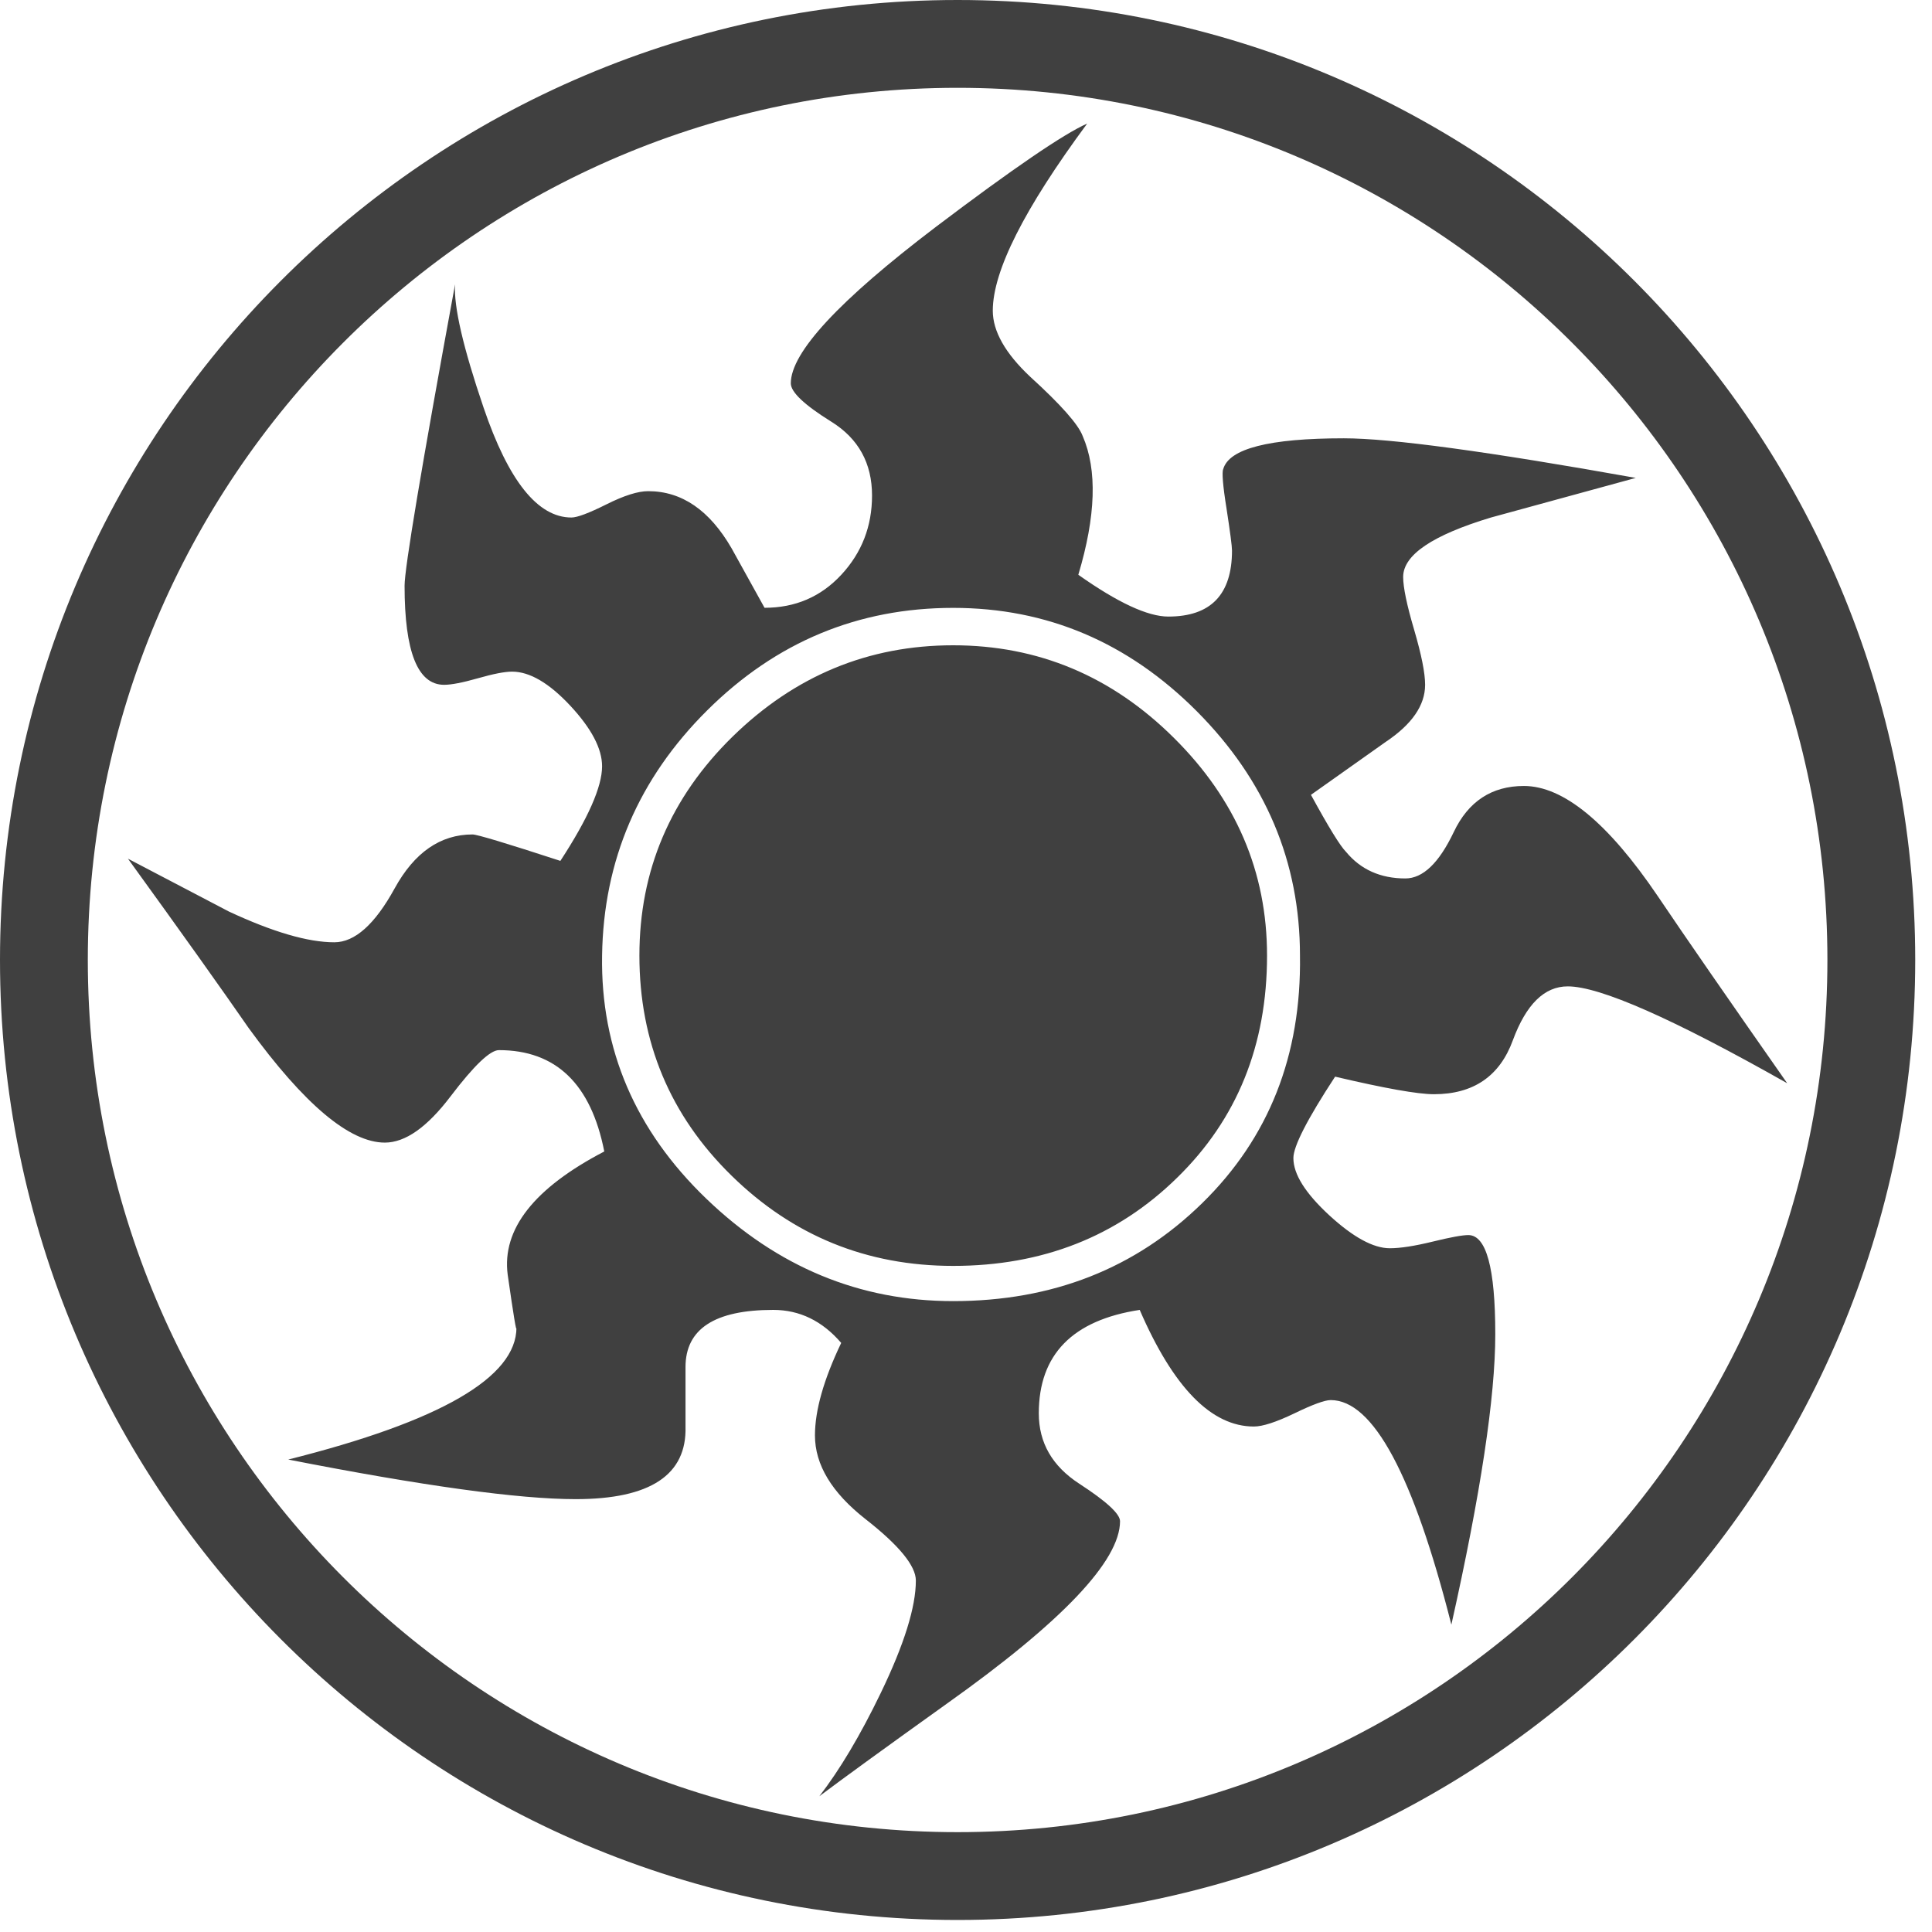
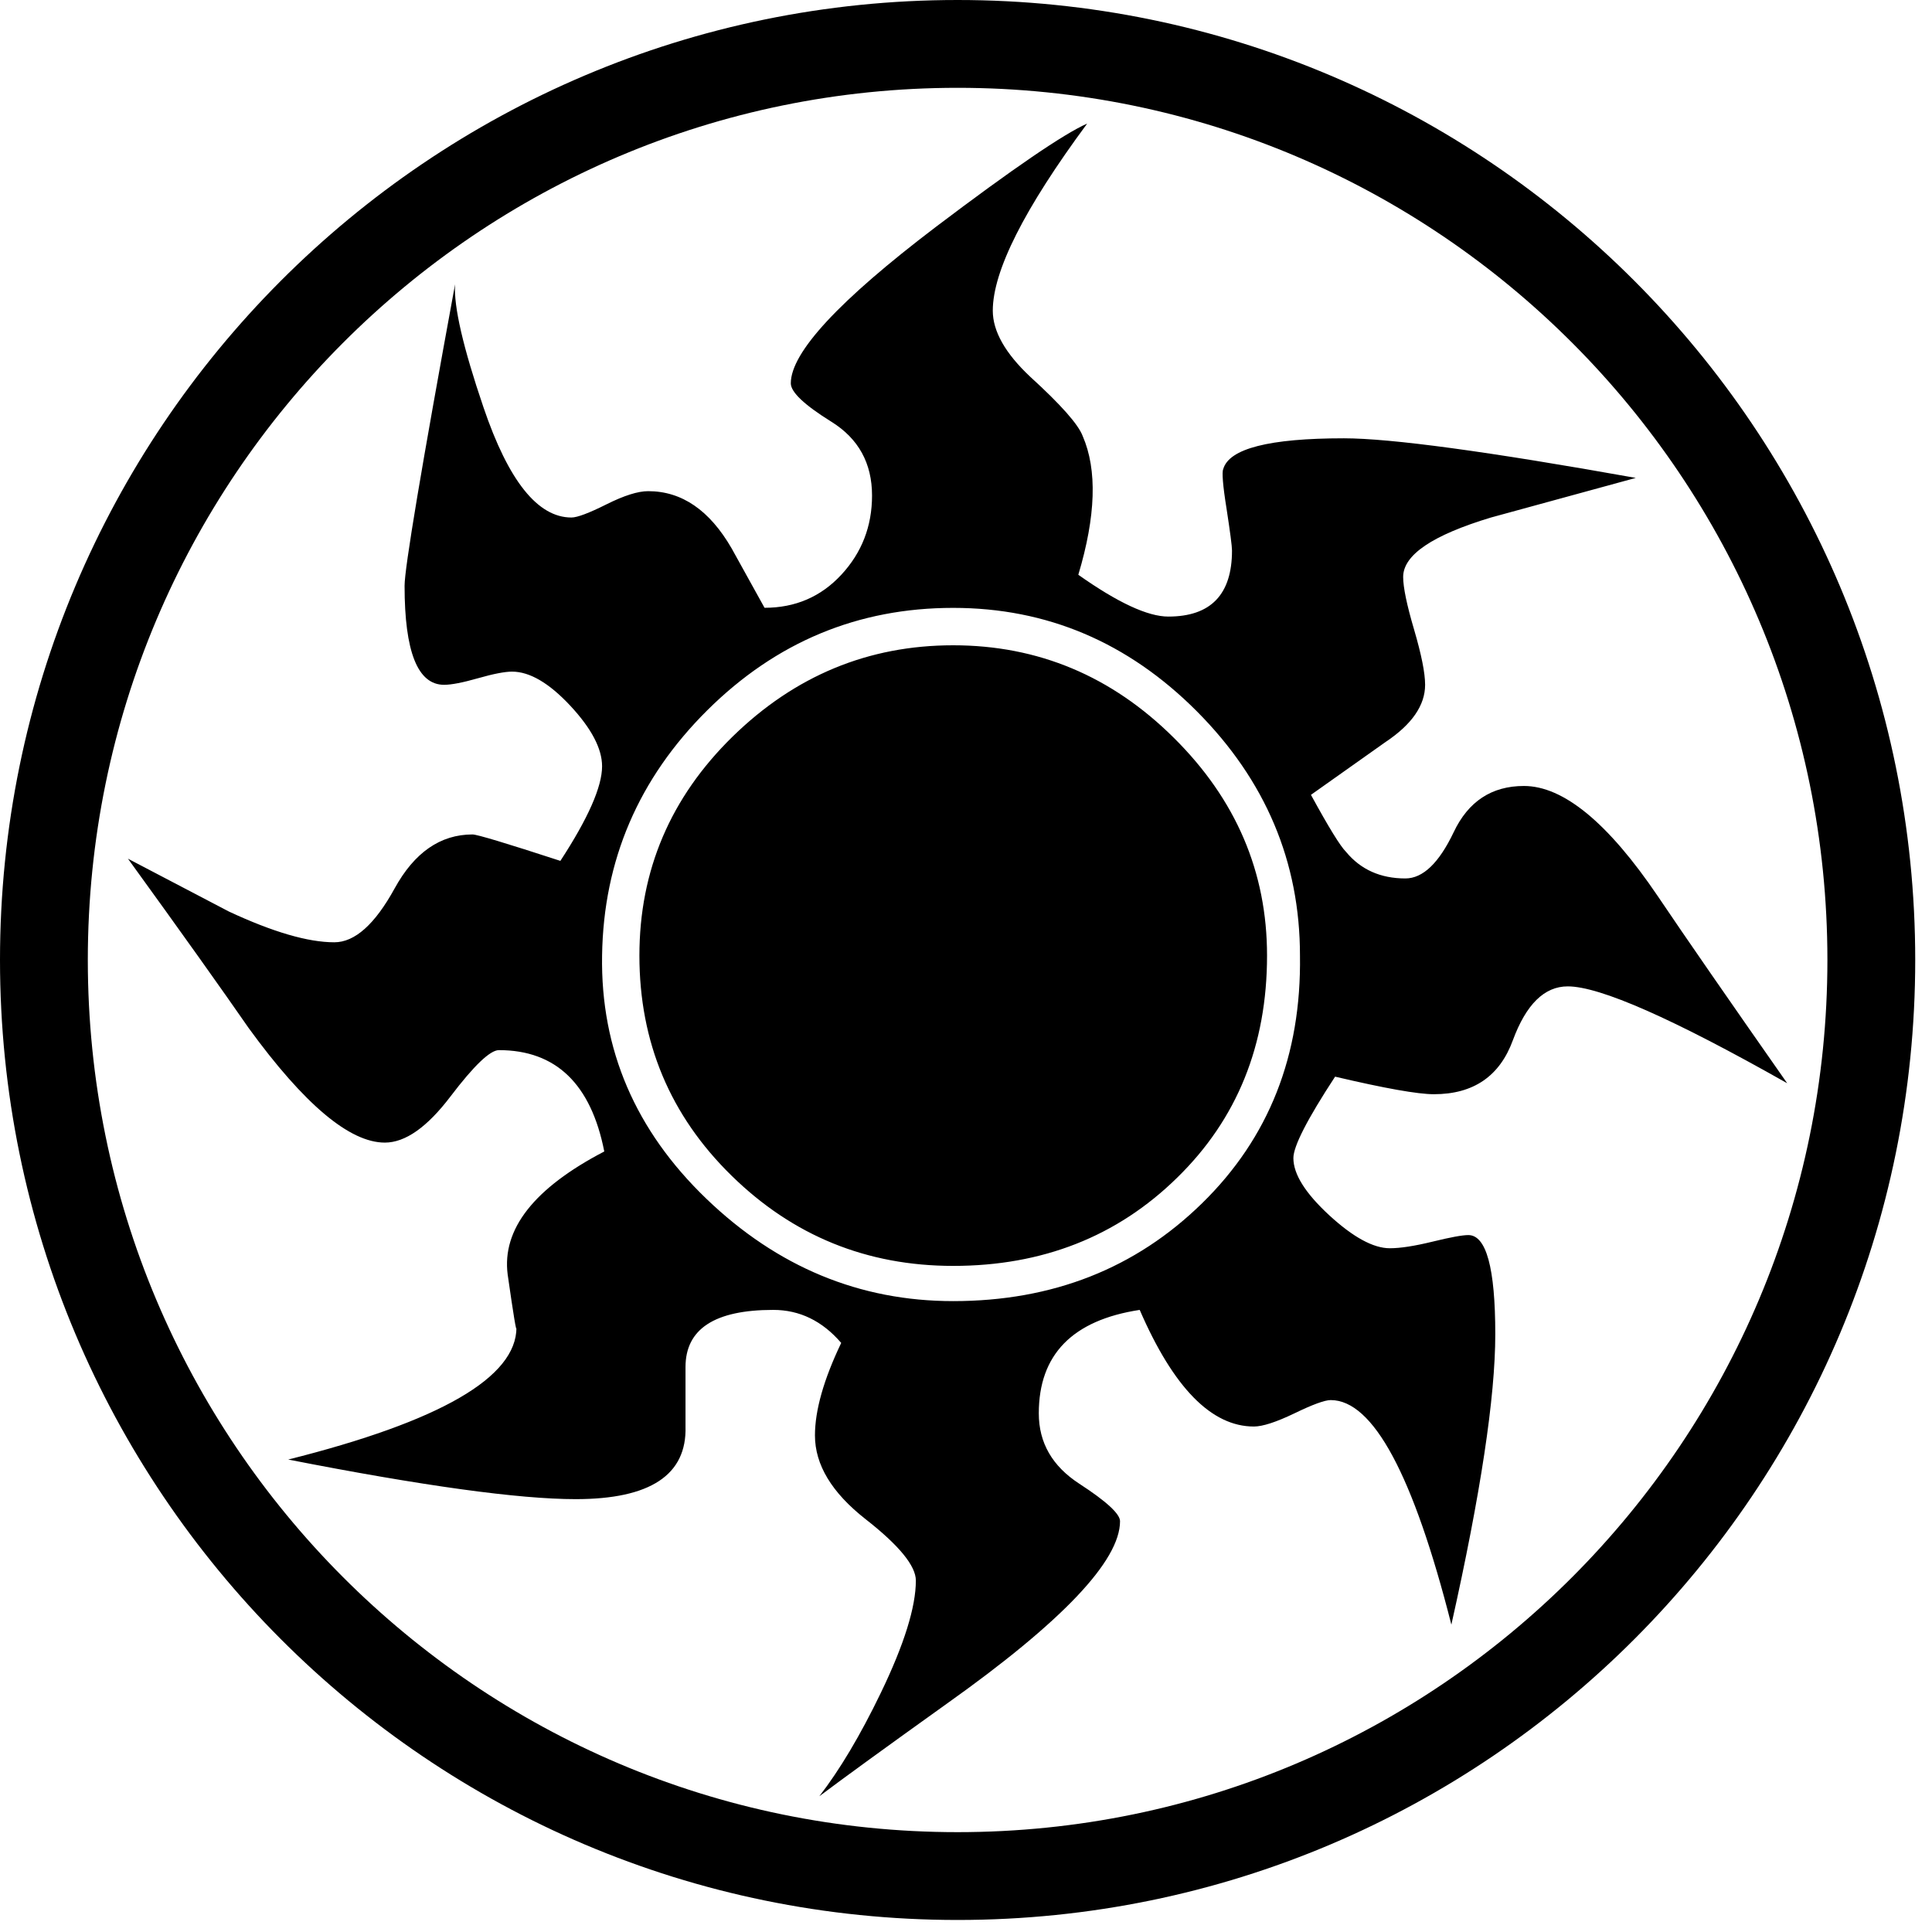
<svg xmlns="http://www.w3.org/2000/svg" width="22" height="22" viewBox="0 0 22 22" fill="none">
-   <path d="M10.904 21.363C16.652 21.363 21.309 16.691 21.309 10.931C21.309 5.172 16.652 0.5 10.904 0.5C5.157 0.5 0.5 5.172 0.5 10.931C0.5 16.691 5.157 21.363 10.904 21.363Z" stroke="#404040" />
-   <path d="M20.351 12.335C19.052 11.6 18.218 11.232 17.852 11.232C17.586 11.232 17.378 11.437 17.227 11.846C17.077 12.256 16.777 12.46 16.328 12.46C16.144 12.46 15.769 12.393 15.203 12.26C14.886 12.744 14.728 13.053 14.728 13.187C14.728 13.371 14.864 13.587 15.137 13.839C15.409 14.089 15.639 14.214 15.826 14.214C15.946 14.214 16.107 14.189 16.312 14.139C16.516 14.089 16.652 14.064 16.72 14.064C16.925 14.064 17.027 14.44 17.027 15.192C17.027 15.91 16.86 17.013 16.527 18.5C16.094 16.796 15.636 15.943 15.153 15.943C15.086 15.943 14.948 15.993 14.74 16.094C14.532 16.194 14.378 16.244 14.278 16.244C13.795 16.244 13.362 15.802 12.978 14.916C12.212 15.033 11.829 15.425 11.829 16.094C11.829 16.429 11.982 16.695 12.291 16.896C12.599 17.096 12.754 17.239 12.754 17.322C12.754 17.773 12.095 18.467 10.779 19.402C10.079 19.903 9.596 20.254 9.33 20.454C9.562 20.154 9.796 19.762 10.03 19.277C10.296 18.726 10.429 18.299 10.429 17.998C10.429 17.831 10.238 17.597 9.854 17.297C9.471 16.996 9.28 16.679 9.28 16.345C9.28 16.061 9.379 15.71 9.579 15.292C9.363 15.041 9.105 14.916 8.805 14.916C8.138 14.916 7.806 15.133 7.806 15.567C7.806 15.266 7.806 15.492 7.806 16.244C7.822 16.795 7.405 17.071 6.555 17.071C5.906 17.071 4.814 16.92 3.282 16.62C5.015 16.185 5.881 15.684 5.881 15.116C5.881 15.183 5.848 14.982 5.781 14.514C5.714 13.997 6.081 13.529 6.881 13.112C6.73 12.344 6.331 11.958 5.681 11.958C5.581 11.958 5.397 12.134 5.131 12.484C4.864 12.836 4.615 13.011 4.382 13.011C3.982 13.011 3.465 12.577 2.832 11.707C2.532 11.274 2.074 10.63 1.457 9.778C1.84 9.979 2.224 10.179 2.607 10.38C3.107 10.613 3.507 10.73 3.807 10.73C4.04 10.73 4.269 10.526 4.494 10.116C4.719 9.707 5.015 9.502 5.381 9.502C5.432 9.502 5.765 9.602 6.381 9.803C6.697 9.319 6.856 8.959 6.856 8.726C6.856 8.525 6.735 8.295 6.494 8.036C6.252 7.777 6.031 7.648 5.831 7.648C5.748 7.648 5.619 7.673 5.444 7.723C5.269 7.773 5.14 7.798 5.057 7.798C4.756 7.798 4.607 7.422 4.607 6.67C4.607 6.47 4.798 5.326 5.182 3.237C5.165 3.487 5.273 3.956 5.506 4.64C5.79 5.476 6.123 5.893 6.507 5.893C6.573 5.893 6.706 5.843 6.906 5.743C7.106 5.643 7.264 5.593 7.381 5.593C7.764 5.593 8.08 5.81 8.331 6.244L8.706 6.921C9.056 6.921 9.347 6.796 9.58 6.545C9.813 6.294 9.93 5.993 9.93 5.643C9.93 5.275 9.776 4.995 9.468 4.803C9.159 4.611 9.005 4.465 9.005 4.365C9.005 4.013 9.555 3.421 10.655 2.585C11.538 1.917 12.113 1.525 12.38 1.407C11.663 2.377 11.305 3.086 11.305 3.538C11.305 3.771 11.446 4.022 11.73 4.289C12.079 4.607 12.279 4.832 12.329 4.966C12.496 5.351 12.479 5.877 12.279 6.545C12.729 6.863 13.07 7.021 13.304 7.021C13.787 7.021 14.029 6.77 14.029 6.269C14.029 6.219 14.008 6.06 13.967 5.793C13.924 5.526 13.913 5.375 13.929 5.342C13.995 5.108 14.454 4.991 15.303 4.991C15.836 4.991 16.944 5.141 18.627 5.442C18.261 5.542 17.711 5.692 16.978 5.893C16.312 6.094 15.978 6.319 15.978 6.57C15.978 6.687 16.019 6.887 16.103 7.171C16.186 7.455 16.228 7.663 16.228 7.798C16.228 8.031 16.078 8.249 15.778 8.449L14.928 9.051C15.129 9.419 15.262 9.636 15.329 9.702C15.495 9.902 15.72 10.003 16.003 10.003C16.203 10.003 16.386 9.827 16.553 9.477C16.719 9.126 16.986 8.95 17.353 8.95C17.802 8.95 18.311 9.368 18.877 10.204C19.193 10.673 19.684 11.382 20.351 12.335ZM14.803 10.881C14.803 9.813 14.411 8.885 13.628 8.099C12.845 7.314 11.921 6.922 10.854 6.922C9.771 6.922 8.838 7.31 8.055 8.087C7.272 8.864 6.872 9.796 6.856 10.881C6.839 11.95 7.235 12.873 8.043 13.65C8.851 14.427 9.788 14.816 10.854 14.816C11.987 14.816 12.932 14.443 13.69 13.7C14.449 12.957 14.82 12.018 14.803 10.881ZM14.428 10.881C14.428 11.901 14.087 12.745 13.403 13.412C12.72 14.081 11.87 14.415 10.854 14.415C9.871 14.415 9.03 14.073 8.33 13.387C7.631 12.703 7.281 11.867 7.281 10.881C7.281 9.913 7.634 9.081 8.342 8.388C9.051 7.695 9.888 7.348 10.854 7.348C11.82 7.348 12.658 7.698 13.366 8.401C14.074 9.102 14.428 9.929 14.428 10.881Z" fill="#404040" />
+   <path d="M10.904 21.363C16.652 21.363 21.309 16.691 21.309 10.931C21.309 5.172 16.652 0.5 10.904 0.5C5.157 0.5 0.5 5.172 0.5 10.931C0.5 16.691 5.157 21.363 10.904 21.363Z" stroke="black" />
+   <path d="M20.351 12.335C19.052 11.6 18.218 11.232 17.852 11.232C17.586 11.232 17.378 11.437 17.227 11.846C17.077 12.256 16.777 12.46 16.328 12.46C16.144 12.46 15.769 12.393 15.203 12.26C14.886 12.744 14.728 13.053 14.728 13.187C14.728 13.371 14.864 13.587 15.137 13.839C15.409 14.089 15.639 14.214 15.826 14.214C15.946 14.214 16.107 14.189 16.312 14.139C16.516 14.089 16.652 14.064 16.72 14.064C16.925 14.064 17.027 14.44 17.027 15.192C17.027 15.91 16.86 17.013 16.527 18.5C16.094 16.796 15.636 15.943 15.153 15.943C15.086 15.943 14.948 15.993 14.74 16.094C14.532 16.194 14.378 16.244 14.278 16.244C13.795 16.244 13.362 15.802 12.978 14.916C12.212 15.033 11.829 15.425 11.829 16.094C11.829 16.429 11.982 16.695 12.291 16.896C12.599 17.096 12.754 17.239 12.754 17.322C12.754 17.773 12.095 18.467 10.779 19.402C10.079 19.903 9.596 20.254 9.33 20.454C9.562 20.154 9.796 19.762 10.03 19.277C10.296 18.726 10.429 18.299 10.429 17.998C10.429 17.831 10.238 17.597 9.854 17.297C9.471 16.996 9.28 16.679 9.28 16.345C9.28 16.061 9.379 15.71 9.579 15.292C9.363 15.041 9.105 14.916 8.805 14.916C8.138 14.916 7.806 15.133 7.806 15.567C7.806 15.266 7.806 15.492 7.806 16.244C7.822 16.795 7.405 17.071 6.555 17.071C5.906 17.071 4.814 16.92 3.282 16.62C5.015 16.185 5.881 15.684 5.881 15.116C5.881 15.183 5.848 14.982 5.781 14.514C5.714 13.997 6.081 13.529 6.881 13.112C6.73 12.344 6.331 11.958 5.681 11.958C5.581 11.958 5.397 12.134 5.131 12.484C4.864 12.836 4.615 13.011 4.382 13.011C3.982 13.011 3.465 12.577 2.832 11.707C2.532 11.274 2.074 10.63 1.457 9.778C1.84 9.979 2.224 10.179 2.607 10.38C3.107 10.613 3.507 10.73 3.807 10.73C4.04 10.73 4.269 10.526 4.494 10.116C4.719 9.707 5.015 9.502 5.381 9.502C5.432 9.502 5.765 9.602 6.381 9.803C6.697 9.319 6.856 8.959 6.856 8.726C6.856 8.525 6.735 8.295 6.494 8.036C6.252 7.777 6.031 7.648 5.831 7.648C5.748 7.648 5.619 7.673 5.444 7.723C5.269 7.773 5.14 7.798 5.057 7.798C4.756 7.798 4.607 7.422 4.607 6.67C4.607 6.47 4.798 5.326 5.182 3.237C5.165 3.487 5.273 3.956 5.506 4.64C5.79 5.476 6.123 5.893 6.507 5.893C6.573 5.893 6.706 5.843 6.906 5.743C7.106 5.643 7.264 5.593 7.381 5.593C7.764 5.593 8.08 5.81 8.331 6.244L8.706 6.921C9.056 6.921 9.347 6.796 9.58 6.545C9.813 6.294 9.93 5.993 9.93 5.643C9.93 5.275 9.776 4.995 9.468 4.803C9.159 4.611 9.005 4.465 9.005 4.365C9.005 4.013 9.555 3.421 10.655 2.585C11.538 1.917 12.113 1.525 12.38 1.407C11.663 2.377 11.305 3.086 11.305 3.538C11.305 3.771 11.446 4.022 11.73 4.289C12.079 4.607 12.279 4.832 12.329 4.966C12.496 5.351 12.479 5.877 12.279 6.545C12.729 6.863 13.07 7.021 13.304 7.021C13.787 7.021 14.029 6.77 14.029 6.269C14.029 6.219 14.008 6.06 13.967 5.793C13.924 5.526 13.913 5.375 13.929 5.342C13.995 5.108 14.454 4.991 15.303 4.991C15.836 4.991 16.944 5.141 18.627 5.442C18.261 5.542 17.711 5.692 16.978 5.893C16.312 6.094 15.978 6.319 15.978 6.57C15.978 6.687 16.019 6.887 16.103 7.171C16.186 7.455 16.228 7.663 16.228 7.798C16.228 8.031 16.078 8.249 15.778 8.449L14.928 9.051C15.129 9.419 15.262 9.636 15.329 9.702C15.495 9.902 15.72 10.003 16.003 10.003C16.203 10.003 16.386 9.827 16.553 9.477C16.719 9.126 16.986 8.95 17.353 8.95C17.802 8.95 18.311 9.368 18.877 10.204C19.193 10.673 19.684 11.382 20.351 12.335ZM14.803 10.881C14.803 9.813 14.411 8.885 13.628 8.099C12.845 7.314 11.921 6.922 10.854 6.922C9.771 6.922 8.838 7.31 8.055 8.087C7.272 8.864 6.872 9.796 6.856 10.881C6.839 11.95 7.235 12.873 8.043 13.65C8.851 14.427 9.788 14.816 10.854 14.816C11.987 14.816 12.932 14.443 13.69 13.7C14.449 12.957 14.82 12.018 14.803 10.881ZM14.428 10.881C14.428 11.901 14.087 12.745 13.403 13.412C12.72 14.081 11.87 14.415 10.854 14.415C9.871 14.415 9.03 14.073 8.33 13.387C7.631 12.703 7.281 11.867 7.281 10.881C7.281 9.913 7.634 9.081 8.342 8.388C9.051 7.695 9.888 7.348 10.854 7.348C11.82 7.348 12.658 7.698 13.366 8.401C14.074 9.102 14.428 9.929 14.428 10.881Z" fill="black" />
</svg>
